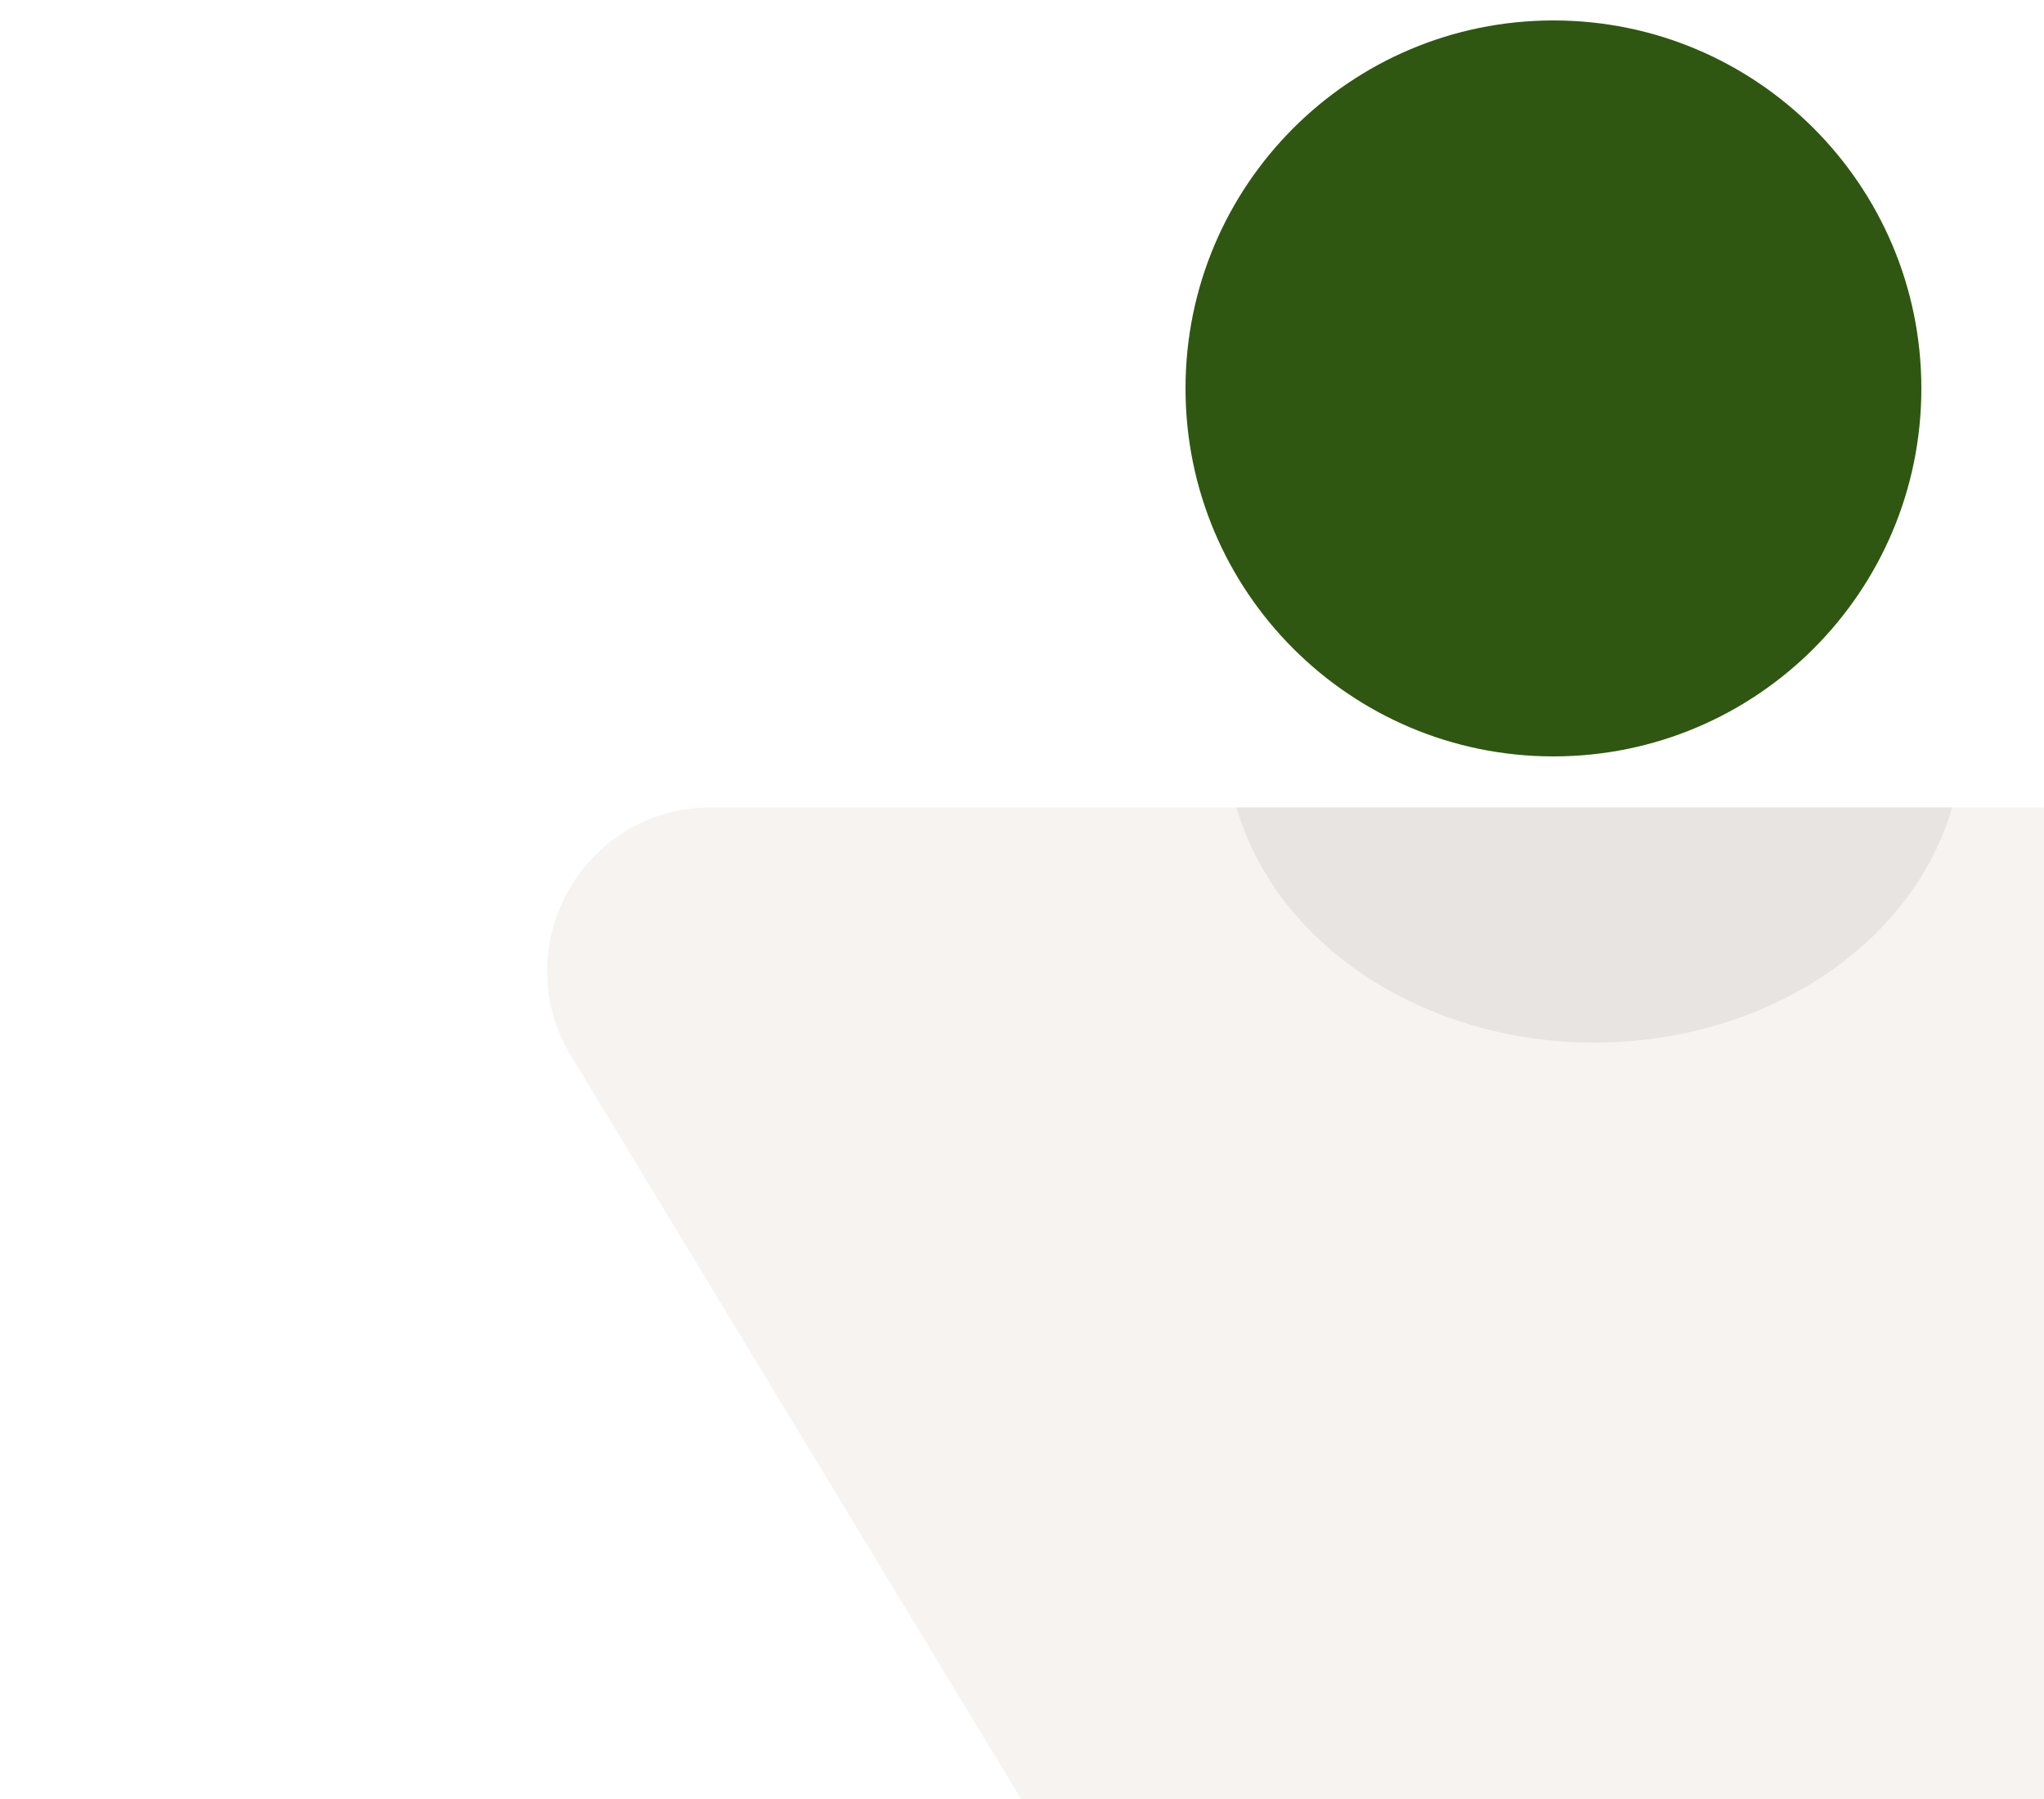
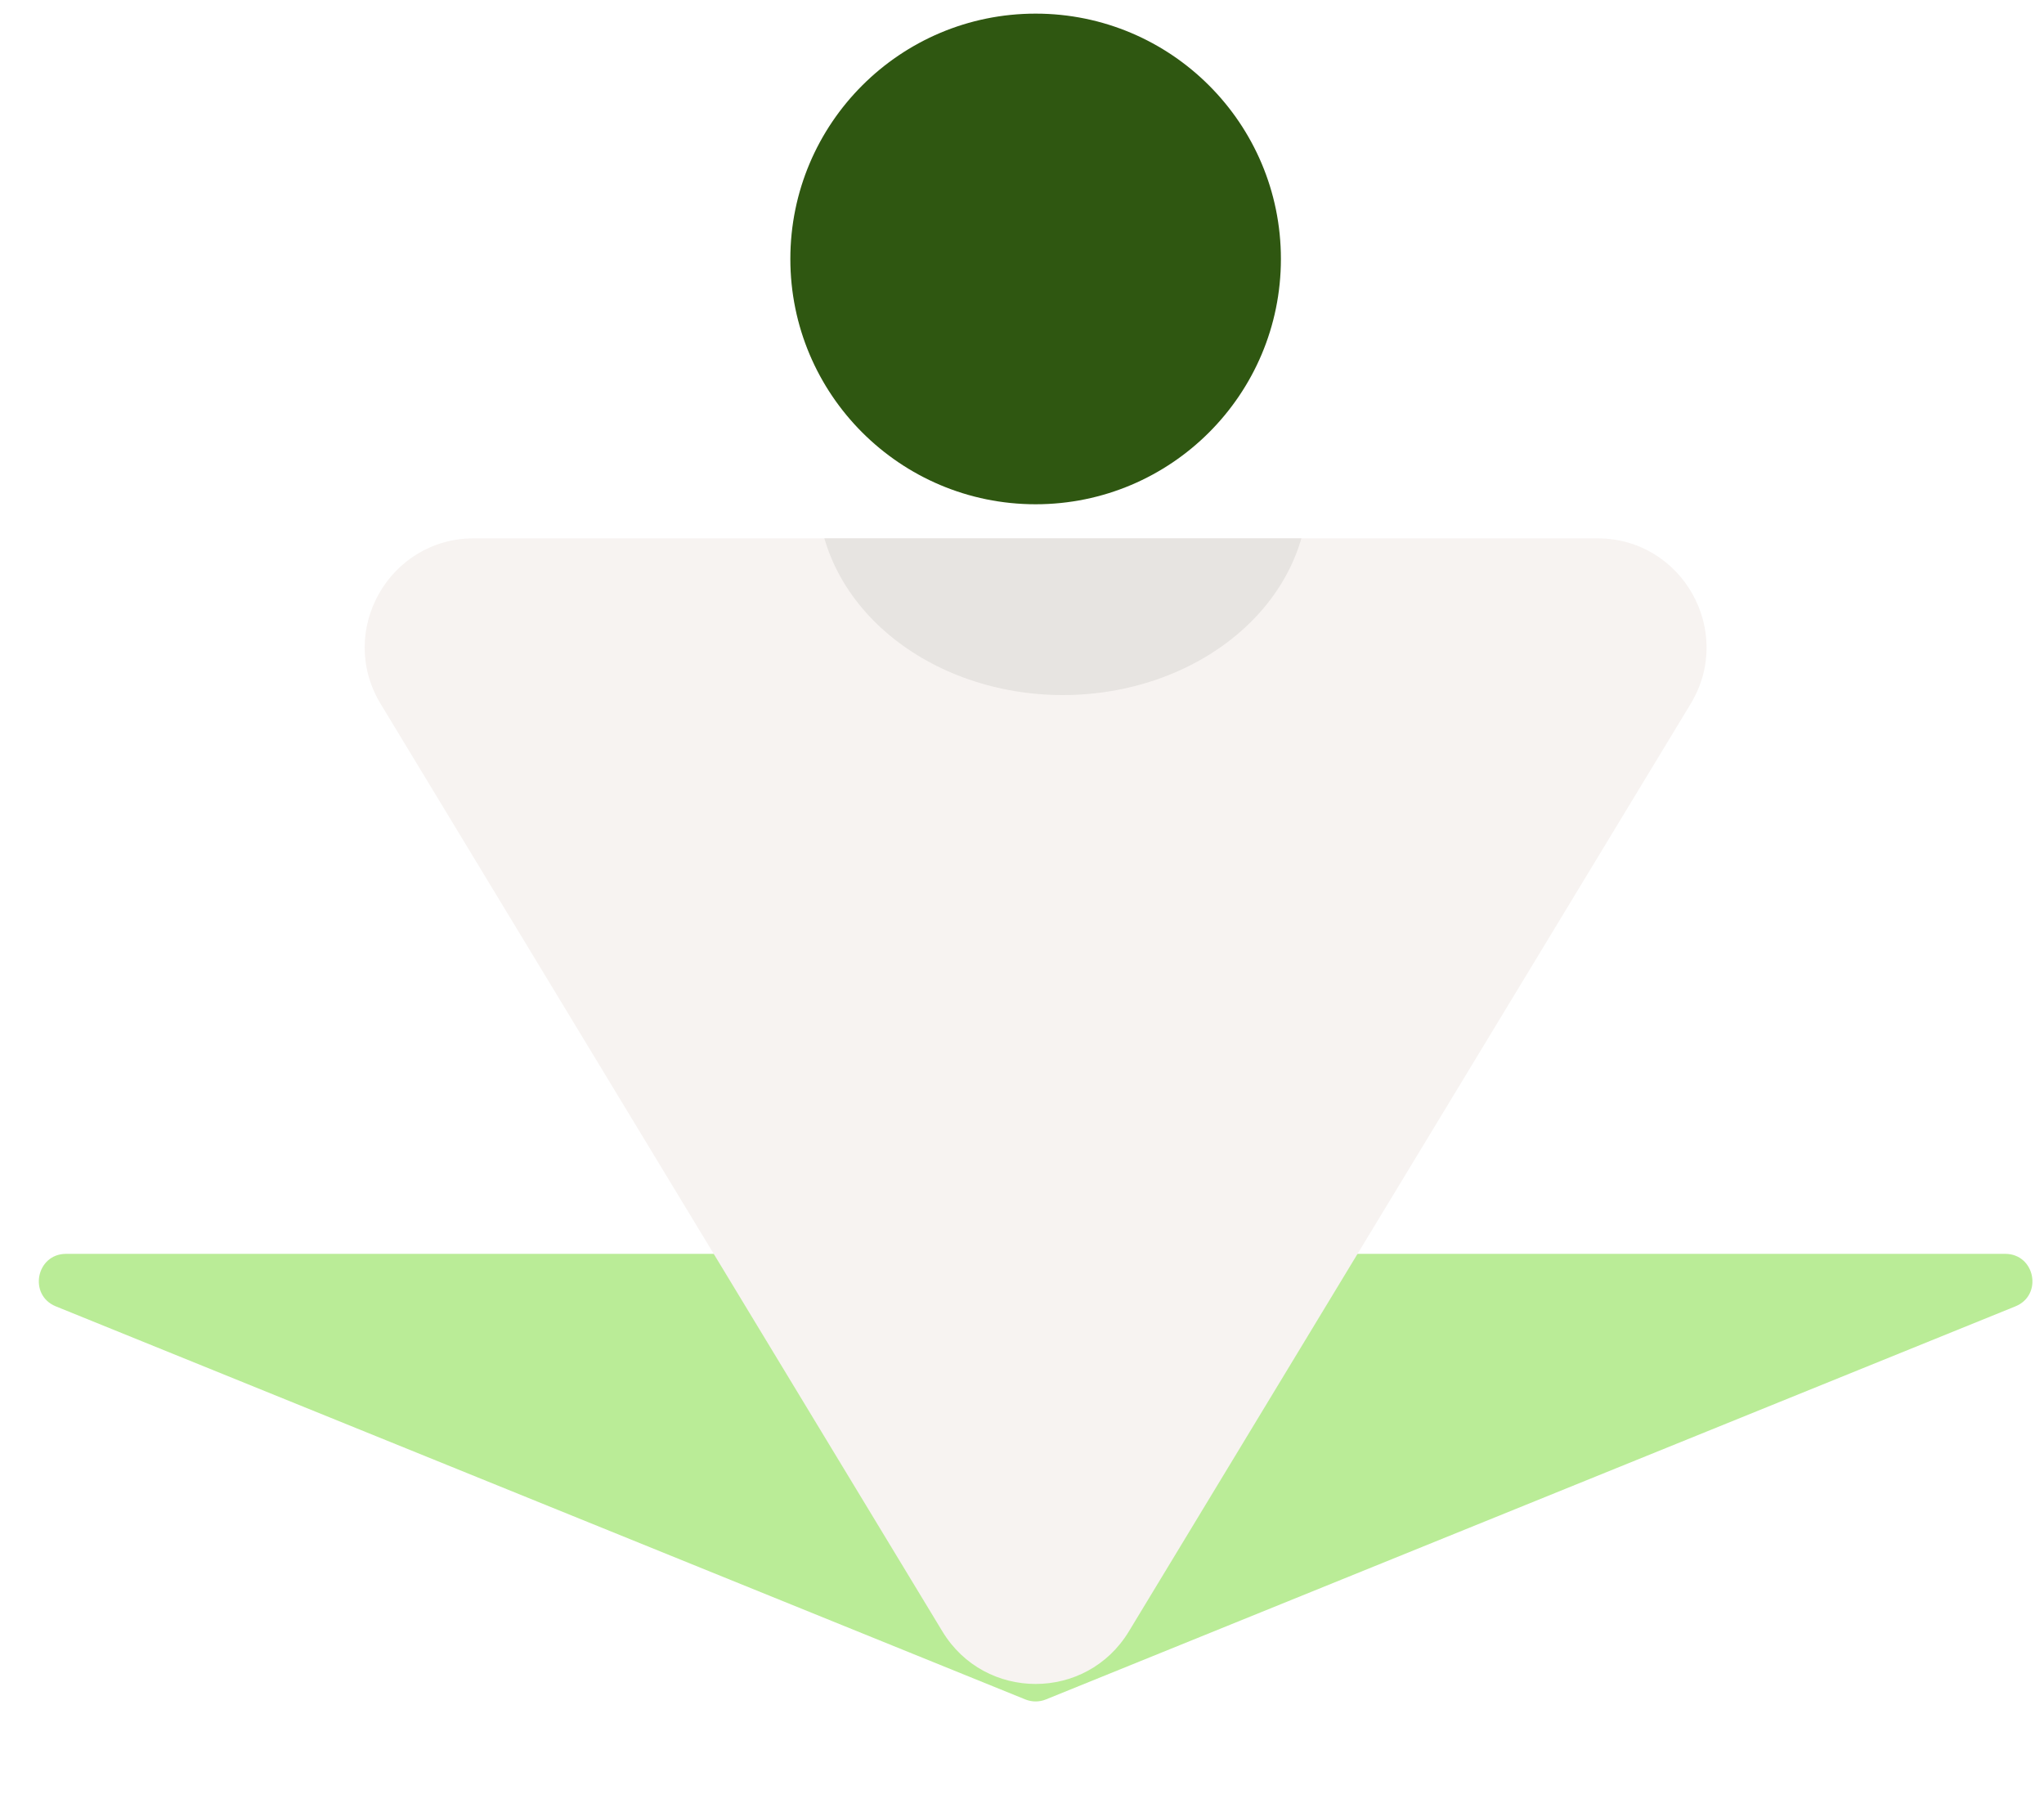
- <svg xmlns="http://www.w3.org/2000/svg" width="50" height="44" viewBox="0 0 50 44" fill="none">
+ <svg xmlns="http://www.w3.org/2000/svg" width="75" height="66" viewBox="0 0 75 66" fill="none">
  <path d="M38.376 62.348C38.135 62.445 37.865 62.445 37.624 62.348L2.05 47.927C1.032 47.514 1.327 46 2.426 46L73.575 46C74.673 46 74.968 47.514 73.95 47.927L38.376 62.348Z" fill="#BAEC97" />
  <path d="M41.421 59.852C39.864 62.422 36.136 62.422 34.579 59.852L13.966 25.822C12.351 23.157 14.27 19.75 17.387 19.75L58.613 19.75C61.73 19.75 63.649 23.157 62.035 25.822L41.421 59.852Z" fill="#F7F3F1" />
  <circle cx="38" cy="9.5" r="9" fill="#2F5711" />
  <mask id="mask0_1471_2315" style="mask-type:alpha" maskUnits="userSpaceOnUse" x="14" y="19" width="50" height="43">
    <path d="M42.421 59.852C40.864 62.422 37.136 62.422 35.579 59.852L14.966 25.822C13.351 23.157 15.27 19.75 18.387 19.75L59.613 19.75C62.73 19.75 64.649 23.157 63.035 25.822L42.421 59.852Z" fill="#F7F3F1" />
  </mask>
  <g mask="url(#mask0_1471_2315)">
    <path d="M48 18C48 19.989 47.052 21.897 45.364 23.303C43.676 24.71 41.387 25.5 39 25.5C36.613 25.5 34.324 24.71 32.636 23.303C30.948 21.897 30 19.989 30 18L39 18H48Z" fill="#E7E4E1" />
  </g>
</svg>
